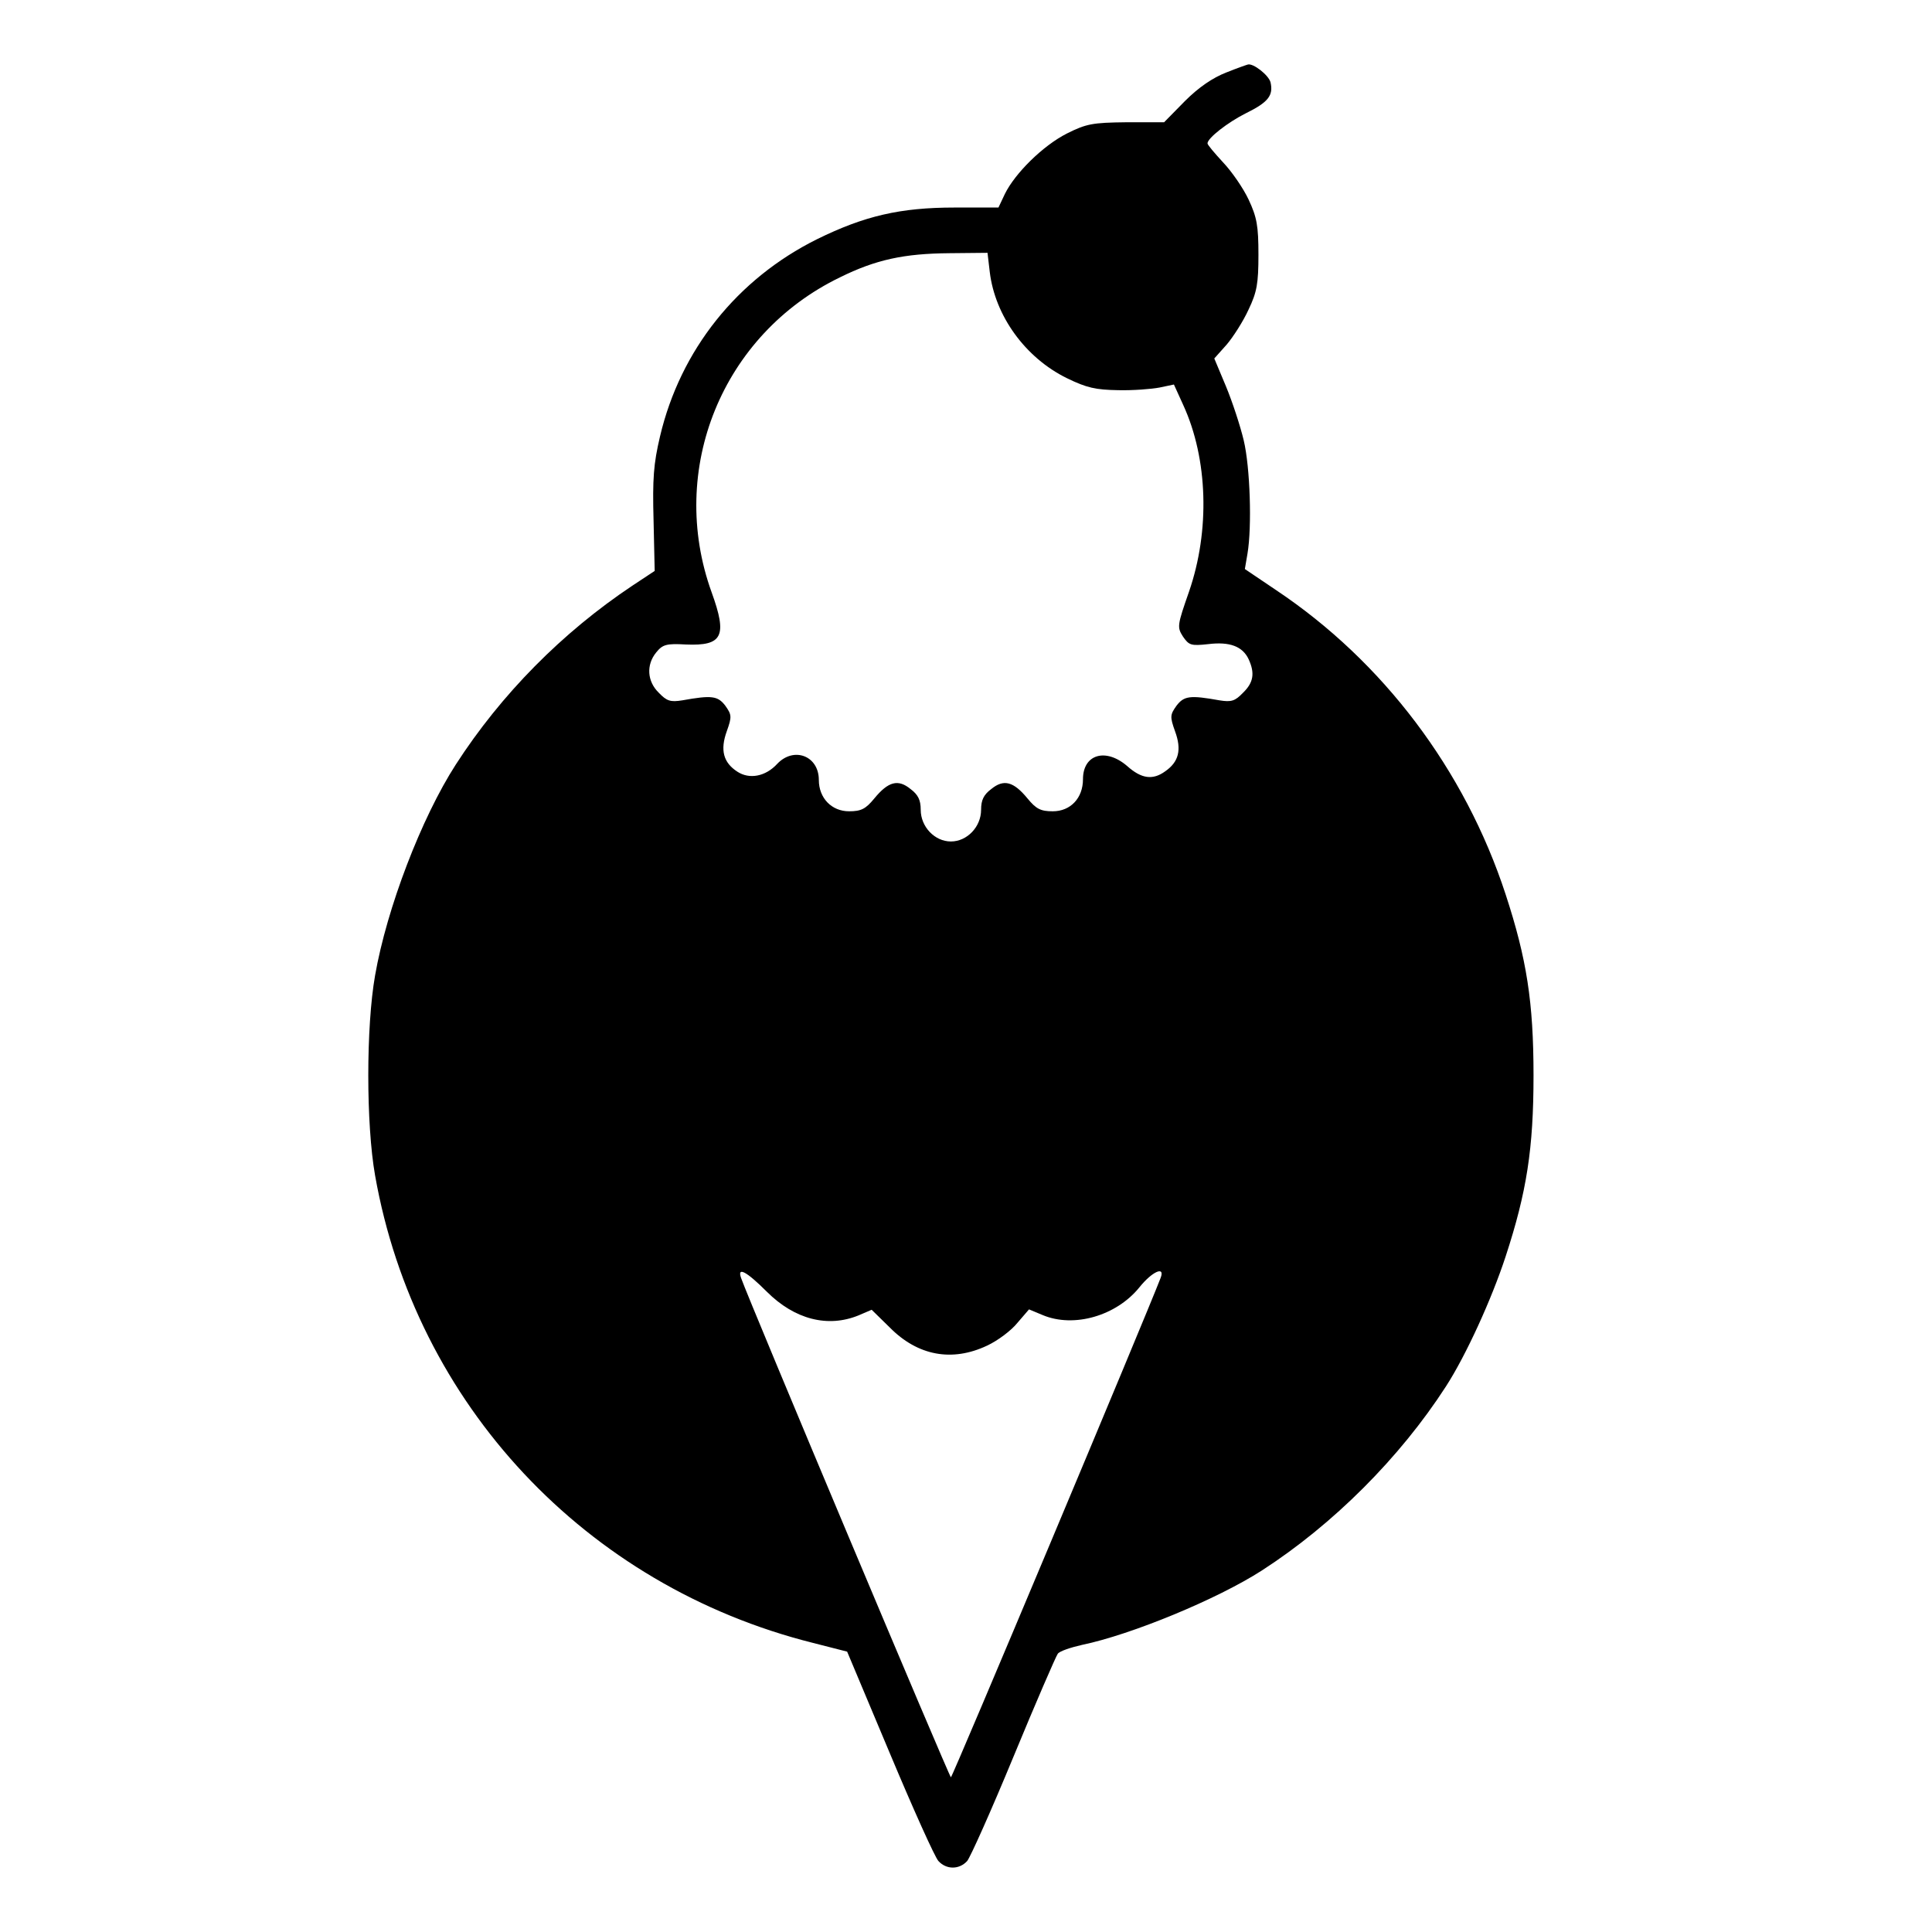
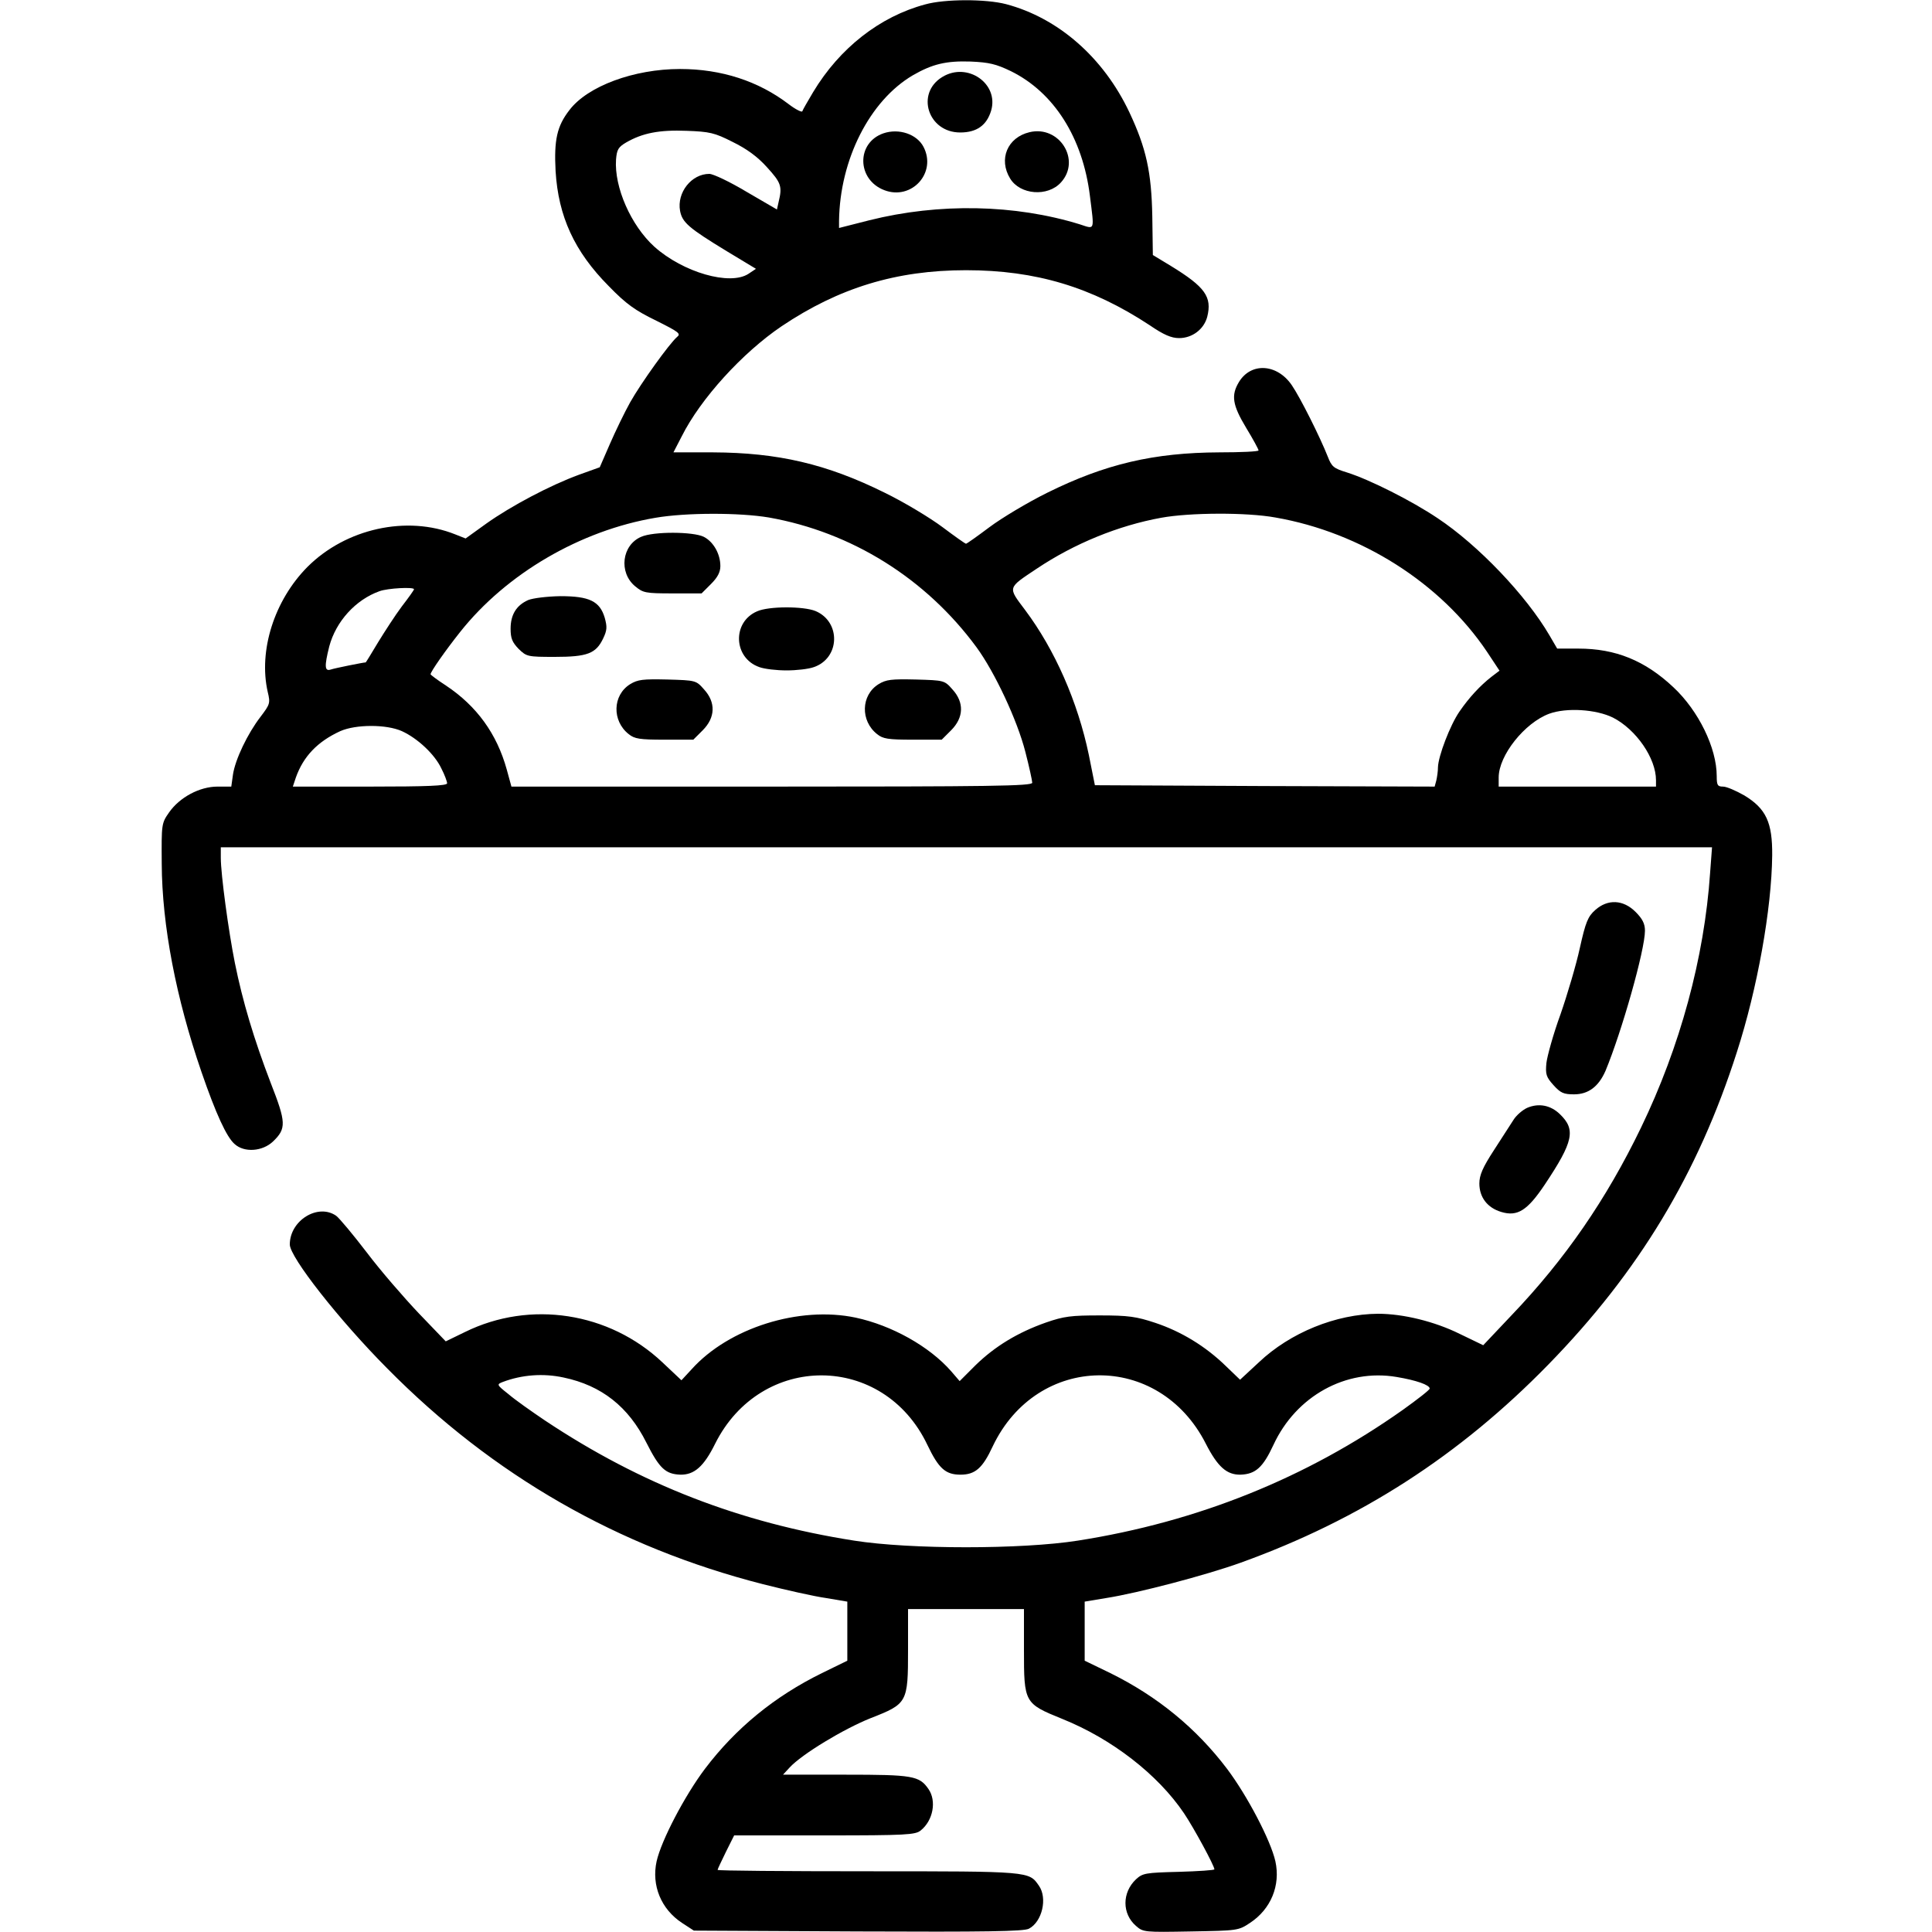
- <svg xmlns="http://www.w3.org/2000/svg" version="1.0" width="512pt" height="512pt" viewBox="0 0 512 512" preserveAspectRatio="xMidYMid meet">
-   <g transform="translate(0,512) scale(0.1,-0.1)" fill="#000000" stroke="none">
-     <path d="M3250 4928 c-36 -14 -73 -39 -110 -76 l-55 -56 -100 0 c-90 -1 -106 -4 -158 -30 -63 -32 -137 -105 -164 -160 l-17 -36 -116 0 c-144 0 -239 -22 -365 -84 -211 -105 -362 -293 -416 -523 -17 -72 -20 -112 -17 -222 l3 -134 -59 -39 c-186 -124 -348 -288 -468 -474 -91 -141 -183 -381 -214 -559 -24 -136 -24 -394 0 -530 107 -606 558 -1088 1161 -1239 l90 -23 113 -269 c62 -148 120 -277 129 -286 21 -23 55 -23 76 0 8 9 64 134 123 277 59 143 112 265 117 272 4 7 34 17 65 24 130 27 358 121 476 197 189 122 366 299 488 488 53 82 121 231 158 344 56 171 74 286 74 480 0 194 -18 309 -74 480 -108 330 -325 617 -608 806 l-83 56 7 41 c12 71 7 229 -10 300 -9 38 -30 102 -47 143 l-31 74 33 37 c17 20 44 62 58 93 22 46 26 69 26 145 0 76 -4 99 -26 146 -14 30 -45 75 -68 99 -22 24 -41 46 -41 50 0 14 54 56 102 80 59 29 73 47 65 82 -5 19 -46 51 -60 47 -1 0 -27 -9 -57 -21z m-627 -529 c14 -116 94 -227 204 -281 53 -26 77 -31 136 -32 40 -1 89 3 110 7 l38 8 25 -55 c65 -142 71 -332 15 -494 -31 -89 -32 -94 -16 -119 16 -23 21 -25 67 -20 57 7 91 -6 107 -40 17 -37 13 -62 -15 -89 -21 -22 -31 -25 -62 -20 -78 14 -94 12 -114 -14 -17 -24 -18 -29 -4 -68 18 -49 10 -81 -26 -106 -33 -24 -63 -20 -101 14 -57 49 -117 31 -117 -35 0 -50 -33 -85 -80 -85 -32 0 -44 6 -67 34 -37 45 -63 52 -96 25 -20 -15 -27 -29 -27 -55 0 -45 -37 -84 -80 -84 -43 0 -80 39 -80 84 0 26 -7 40 -27 55 -33 27 -59 20 -96 -25 -23 -28 -35 -34 -67 -34 -46 0 -80 35 -80 83 0 64 -66 89 -110 43 -31 -34 -74 -42 -106 -21 -37 24 -46 57 -28 107 14 39 13 44 -4 68 -20 26 -36 28 -114 14 -31 -5 -41 -2 -62 20 -31 30 -34 74 -7 107 17 21 27 24 79 21 97 -4 110 22 68 138 -118 326 28 684 340 835 95 47 170 63 290 64 l101 1 6 -51z m-591 -2702 c74 -74 162 -96 243 -63 l35 15 48 -47 c74 -75 165 -92 258 -48 28 13 64 40 80 60 l31 36 36 -15 c83 -35 196 -2 257 74 33 41 68 57 56 25 -40 -104 -552 -1324 -556 -1324 -4 0 -533 1258 -556 1323 -11 31 14 18 68 -36z" />
+ <svg xmlns="http://www.w3.org/2000/svg" version="1.0" width="700pt" height="700pt" viewBox="0 0 700 700" preserveAspectRatio="xMidYMid meet">
+   <g transform="translate(0,700) scale(0.1,-0.1)" fill="#000000" stroke="none">
+     <path d="M3352 6984 c-164 -44 -310 -158 -406 -318 -19 -32 -37 -63 -39 -69 -1 -5 -24 6 -50 26 -109 83 -243 127 -393 127 -167 0 -335 -62 -401 -149 -45 -58 -56 -108 -50 -221 10 -164 68 -291 192 -416 65 -67 97 -89 173 -126 82 -41 90 -47 75 -59 -27 -23 -130 -166 -170 -237 -20 -36 -53 -104 -73 -150 l-37 -85 -75 -27 c-104 -38 -246 -113 -336 -177 l-75 -54 -38 15 c-175 70 -396 21 -535 -118 -120 -121 -178 -303 -144 -453 10 -41 8 -45 -26 -90 -47 -61 -92 -155 -100 -210 l-6 -43 -50 0 c-65 0 -137 -39 -175 -93 -28 -40 -28 -42 -27 -186 1 -224 52 -488 144 -755 52 -151 91 -236 120 -261 35 -32 101 -27 139 9 49 47 48 69 -8 212 -61 159 -102 296 -130 435 -23 115 -51 321 -51 381 l0 38 2701 0 2702 0 -7 -93 c-21 -308 -109 -630 -250 -922 -126 -261 -276 -478 -468 -679 l-104 -110 -85 41 c-91 45 -205 73 -296 73 -152 -1 -318 -68 -432 -176 l-68 -63 -52 50 c-74 72 -162 125 -255 156 -69 23 -98 27 -201 27 -104 0 -130 -3 -196 -26 -102 -36 -184 -86 -254 -154 l-58 -58 -31 36 c-79 90 -215 166 -346 194 -204 43 -459 -37 -594 -187 l-37 -40 -69 65 c-193 182 -479 226 -715 110 l-70 -34 -98 102 c-54 57 -139 155 -188 220 -49 64 -99 124 -111 133 -66 46 -168 -17 -168 -104 0 -46 179 -274 353 -449 383 -388 837 -648 1362 -782 83 -21 185 -44 228 -50 l77 -13 0 -107 0 -107 -92 -45 c-171 -84 -312 -199 -424 -347 -73 -97 -158 -259 -175 -335 -19 -87 16 -173 92 -223 l43 -28 595 -3 c460 -2 601 0 619 10 48 25 68 111 36 156 -36 52 -31 52 -619 52 -300 0 -545 2 -545 5 0 3 14 32 30 65 l30 60 328 0 c295 0 329 2 348 18 45 36 58 107 28 150 -33 48 -57 52 -300 52 l-227 0 24 26 c44 48 196 140 294 179 133 52 135 56 135 248 l0 147 210 0 210 0 0 -147 c0 -193 1 -195 139 -251 179 -72 346 -201 441 -342 35 -52 110 -190 110 -203 0 -3 -58 -7 -129 -9 -121 -3 -131 -5 -155 -27 -51 -48 -51 -125 0 -169 26 -23 31 -23 199 -20 169 3 172 3 214 31 76 50 111 136 92 223 -17 76 -102 238 -175 335 -112 148 -253 263 -423 347 l-93 45 0 107 0 107 78 13 c115 18 362 83 487 128 433 156 793 388 1115 718 327 335 542 691 683 1132 74 229 126 518 128 713 1 119 -22 169 -101 217 -30 17 -64 32 -77 32 -20 0 -23 5 -23 38 0 102 -66 237 -157 322 -103 97 -210 140 -344 140 l-77 0 -28 48 c-84 144 -258 327 -406 425 -94 63 -245 139 -327 165 -49 15 -56 21 -70 57 -28 71 -100 215 -131 260 -53 77 -147 83 -191 11 -29 -48 -24 -83 26 -166 25 -41 45 -78 45 -82 0 -4 -64 -7 -142 -7 -237 -1 -413 -42 -623 -146 -71 -35 -166 -92 -210 -125 -44 -33 -82 -60 -85 -60 -3 0 -41 27 -85 60 -44 33 -138 90 -210 125 -210 104 -386 145 -622 146 l-143 0 30 58 c68 136 220 303 362 399 207 139 415 203 668 203 253 0 455 -61 665 -199 51 -35 79 -47 107 -47 48 0 90 32 102 77 18 72 -7 108 -131 184 l-66 40 -2 140 c-3 161 -22 247 -83 377 -94 199 -258 342 -447 392 -73 19 -222 19 -293 -1z m311 -242 c156 -77 260 -241 286 -452 16 -128 19 -121 -36 -103 -236 73 -511 78 -763 15 l-110 -28 0 26 c3 222 111 435 267 527 71 41 121 53 210 50 67 -3 92 -9 146 -35z m-1009 -256 c51 -25 90 -53 125 -92 51 -56 56 -69 42 -126 l-6 -27 -110 64 c-60 36 -121 65 -135 65 -65 0 -118 -68 -106 -134 8 -42 31 -62 169 -146 l106 -64 -27 -18 c-67 -44 -237 5 -341 98 -85 77 -146 216 -139 316 3 36 8 45 37 62 59 34 120 46 219 42 83 -3 101 -7 166 -40z m132 -1361 c299 -53 568 -220 752 -470 66 -90 148 -265 177 -379 14 -54 25 -105 25 -112 0 -12 -151 -14 -943 -14 l-944 0 -17 62 c-36 130 -109 230 -220 304 -31 20 -56 39 -56 41 0 9 53 85 107 153 168 212 436 368 708 414 111 19 304 19 411 1z m1835 0 c311 -54 600 -238 767 -487 l45 -68 -29 -22 c-41 -32 -81 -75 -116 -126 -34 -49 -77 -162 -78 -202 0 -14 -3 -35 -6 -48 l-6 -22 -616 2 -615 3 -22 110 c-40 192 -123 381 -231 525 -63 84 -65 78 43 150 136 91 296 156 450 184 104 19 310 20 414 1z m-3121 -260 c0 -3 -20 -31 -44 -62 -24 -32 -62 -91 -86 -130 -24 -40 -44 -73 -45 -73 -8 0 -113 -21 -127 -26 -22 -7 -23 12 -5 84 24 90 95 169 182 200 30 11 125 16 125 7z m4344 -465 c84 -43 156 -147 156 -227 l0 -23 -285 0 -285 0 0 33 c0 80 94 198 183 231 63 23 170 16 231 -14z m-4388 -49 c57 -26 119 -84 143 -135 12 -23 21 -48 21 -54 0 -9 -71 -12 -279 -12 l-280 0 11 33 c27 76 78 130 161 168 57 25 167 25 223 0z m586 -2342 c138 -29 235 -106 300 -236 47 -93 69 -114 123 -116 50 -1 85 29 126 112 166 332 610 330 769 -4 41 -86 66 -108 120 -108 53 0 80 23 117 103 161 338 602 344 772 9 43 -84 76 -113 126 -112 54 2 81 26 119 108 82 177 263 277 446 246 72 -12 120 -29 120 -42 0 -5 -44 -39 -97 -77 -349 -247 -744 -406 -1178 -474 -203 -32 -607 -32 -810 0 -414 65 -773 204 -1120 435 -49 33 -110 76 -133 96 -43 34 -43 35 -20 44 69 26 146 32 220 16z" />
+     <path d="M3414 6721 c-97 -59 -52 -201 65 -201 60 0 96 26 112 79 29 98 -86 178 -177 122z" />
+     <path d="M3201 6517 c-99 -34 -97 -168 3 -206 99 -38 191 63 142 157 -24 46 -89 68 -145 49z" />
+     <path d="M3730 6521 c-80 -19 -113 -98 -70 -168 36 -59 136 -67 184 -14 74 81 -6 208 -114 182z" />
+     <path d="M2323 5055 c-70 -30 -82 -129 -22 -179 29 -24 37 -26 136 -26 l105 0 34 34 c24 24 34 43 34 65 0 44 -25 88 -60 106 -38 19 -182 20 -227 0z" />
+     <path d="M1914 4826 c-43 -19 -64 -53 -64 -104 0 -35 6 -49 29 -73 29 -28 32 -29 131 -29 118 0 149 12 175 66 15 31 15 43 6 76 -18 60 -56 78 -161 78 -49 -1 -98 -7 -116 -14z" />
+     <path d="M2743 4785 c-91 -39 -86 -169 8 -202 19 -7 63 -12 99 -12 36 0 80 5 99 12 95 33 98 164 6 203 -44 18 -170 18 -212 -1z" />
+     <path d="M2283 4521 c-64 -40 -66 -133 -5 -181 21 -17 40 -20 129 -20 l105 0 34 34 c46 46 48 101 5 148 -29 33 -30 33 -133 36 -89 2 -107 0 -135 -17z" />
+     <path d="M3183 4521 c-64 -40 -66 -133 -5 -181 21 -17 40 -20 129 -20 l105 0 34 34 c46 46 48 101 5 148 -29 33 -30 33 -133 36 -89 2 -107 0 -135 -17z" />
+     <path d="M5780 3703 c-27 -24 -35 -44 -56 -138 -13 -60 -45 -168 -70 -240 -26 -71 -48 -151 -51 -176 -4 -41 -1 -51 25 -80 26 -29 37 -34 75 -34 52 0 89 28 114 85 59 142 143 438 143 508 0 25 -9 43 -34 68 -45 45 -101 47 -146 7z" />
+     <path d="M5533 2986 c-17 -8 -39 -27 -49 -43 -10 -15 -42 -65 -71 -110 -41 -63 -53 -91 -53 -121 0 -50 29 -88 79 -103 59 -18 95 5 158 99 104 156 113 199 55 255 -34 33 -77 41 -119 23z" />
  </g>
</svg>
